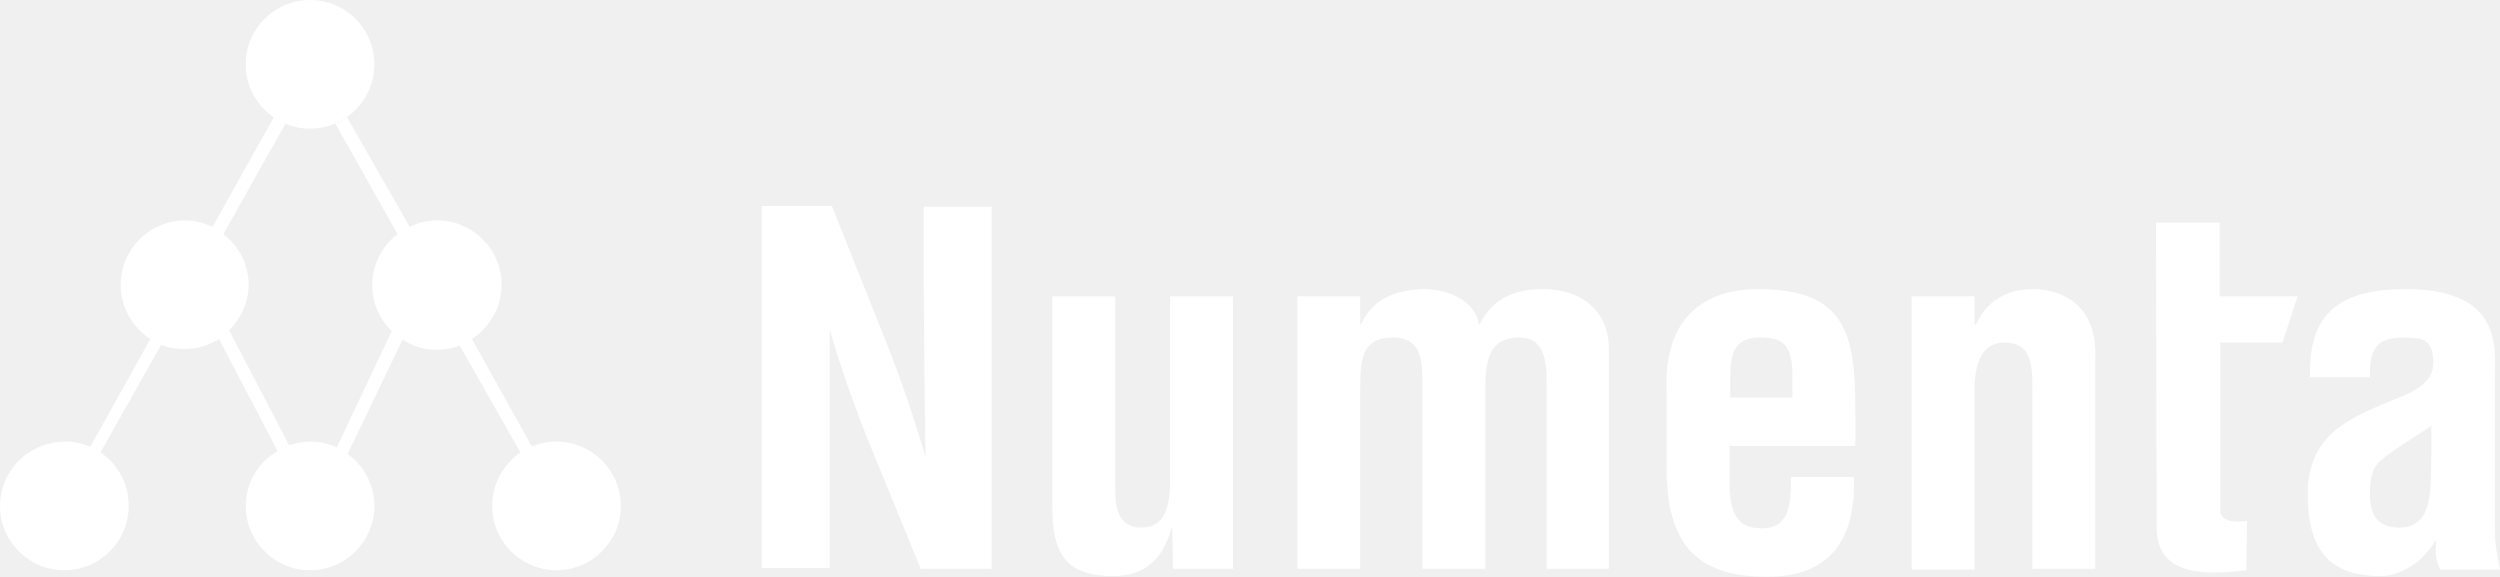
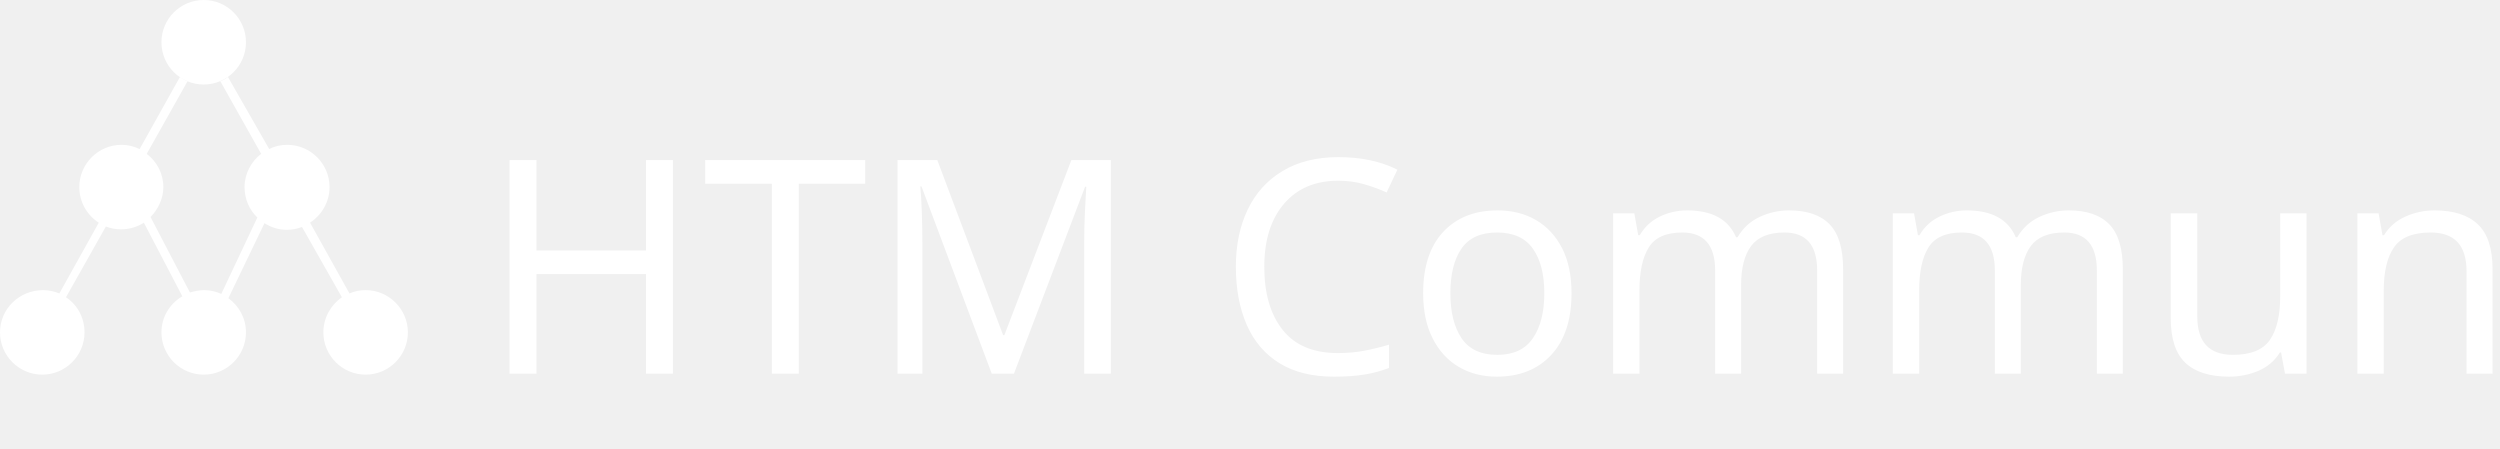
- <svg xmlns="http://www.w3.org/2000/svg" version="1.1" id="Layer_1" x="0px" y="0px" viewBox="0 0 345.9 79.7" style="enable-background:new 0 0 345.9 79.7;" xml:space="preserve">
+ <svg xmlns="http://www.w3.org/2000/svg" version="1.1" id="Layer_1" x="0px" y="0px" viewBox="0 0 526.5 94.5" style="enable-background:new 0 0 526.5 94.5;" xml:space="preserve">
  <style type="text/css">
- 	.st0{fill:#FFFFFF;}
+ 	.st0{display:none;}
+ 	.st1{display:inline;fill:#AF5151;}
+ 	.st2{fill:#FFFFFF;}
+ 	.st3{font-family:'HelveticaLTStd-BoldCond';}
+ 	.st4{font-size:63px;}
</style>
+   <g class="st0">
+     <path class="st1" d="M219.6,40.6v9.8c0,3.5,0.3,33.5,0.3,25c-1.9-6.5-3.7-11.6-5.7-16.6l-7.3-18.3h-9.7v50.1h9.4V52   c0-3.1-0.3-8.9-0.3,4.6c1.8,6.2,3.6,11.3,5.6,16.3l7.3,17.8h9.8V40.6H219.6z" />
+     <path class="st1" d="M254,85.1h-0.1c-1.3,4.5-3.9,6.6-8.1,6.6c-6.9,0-8.4-3.5-8.4-9.8V53h8.7v25.8c0,1.7-0.1,3.5,0.9,5   c0.7,0.8,1.5,1.2,2.7,1.2c4.1,0,4-4.6,4-7.6V53h8.7v37.7h-8.3L254,85.1L254,85.1z" />
+     <path class="st1" d="M280,56.9h0.1c1.9-4.1,5.5-4.7,8.3-4.9c3.2-0.1,7.5,1.3,8,4.9h0.1c1.7-3.3,4.4-4.9,8.7-4.9c6.4,0,9.2,4,9.2,8   v30.7h-8.6V65.3c0-3.4-0.3-6.8-4.1-6.6c-3.7,0.2-4.4,2.8-4.4,7.2v24.8h-8.7V64.8c0-3.3-0.3-6.2-4.3-6.1c-4.1,0.1-4.3,3.1-4.3,7.2   v24.8h-8.7V53h8.7V56.9L280,56.9z" />
+     <path class="st1" d="M322.4,66c-0.4-8.9,4.1-14,12.7-14c12.1,0,13.4,6.3,13.4,16.6v5.1h-17.4v5.5c0.1,4.9,1.9,5.9,4.5,5.9   c3.2,0,4.1-2.3,4-7.1h8.7c0.3,8.4-3.1,13.8-12,13.8c-10,0-14.1-4.7-13.9-15.8L322.4,66L322.4,66z M339.8,67v-3.3   c-0.1-3.8-1.1-5-4.5-5c-4.3,0-4.1,3.3-4.1,6.8V67C331.1,67,339.8,67,339.8,67z" />
+     <path class="st1" d="M365.1,56.9L365.1,56.9c2-4.3,5.9-4.9,7.9-4.9c4.9,0,9,2.9,8.7,9.6v29.1H373V65.6c0-3.7-0.4-6.1-3.7-6.2   c-3.3-0.1-4.4,2.9-4.3,7v24.4h-8.7V53h8.7v3.9H365.1z" />
+     <path class="st1" d="M402.6,90.9c-5.1,0.6-12.4,1.1-12.4-5.9l-0.1-42.2h8.8V53h10.8l-2.1,6.4H399v23.4c0.2,1.6,2.6,1.4,3.7,1.3   L402.6,90.9L402.6,90.9z" />
+     <path class="st1" d="M429.4,90.7c-0.6-1.2-0.7-2.5-0.5-3.9h-0.1c-1,1.5-2.1,2.8-3.5,3.6c-1.3,0.8-2.7,1.3-4.1,1.3   c-7,0-10.1-3.5-10.1-11.3c0-8.6,6.1-10.7,12.9-13.5c3.7-1.5,5-3.2,4.3-6.3c-0.4-1.7-1.7-1.9-4.1-1.9c-3.9,0-4.6,2.1-4.5,5.5h-8.3   C411.3,57,413.7,52,424.6,52c11.8,0,12.6,6.2,12.4,11.2v22.3c0,1.8,0.3,3.5,0.7,5.3L429.4,90.7L429.4,90.7z M428.2,70.9   c-2.1,1.5-4.7,2.9-7,4.8c-1.3,1.1-1.5,2.9-1.5,4.5c0,2.9,0.9,4.8,4.1,4.8c5.1,0,4.2-6.5,4.4-10.1V70.9z" />
+   </g>
  <g>
    <g>
-       <path class="st0" d="M127.8,28.6v9.8c0,3.5,0.3,33.5,0.3,25c-1.9-6.5-3.7-11.6-5.7-16.6l-7.3-18.3h-9.7v50.1h9.4V40    c0-3.1-0.3-8.9-0.3,4.6c1.8,6.2,3.6,11.3,5.6,16.3l7.3,17.8h9.8V28.6H127.8z" />
-       <path class="st0" d="M162.2,73.1h-0.1c-1.3,4.5-3.9,6.6-8.1,6.6c-6.9,0-8.4-3.5-8.4-9.8V41h8.7v25.8c0,1.7-0.1,3.5,0.9,5    c0.7,0.8,1.5,1.2,2.7,1.2c4.1,0,4-4.6,4-7.6V41h8.7v37.7h-8.3L162.2,73.1L162.2,73.1z" />
-       <path class="st0" d="M188.2,44.9h0.1c1.9-4.1,5.5-4.7,8.3-4.9c3.2-0.1,7.5,1.3,8,4.9h0.1c1.7-3.3,4.4-4.9,8.7-4.9    c6.4,0,9.2,4,9.2,8v30.7H214V53.3c0-3.4-0.3-6.8-4.1-6.6c-3.7,0.2-4.4,2.8-4.4,7.2v24.8h-8.7V52.8c0-3.3-0.3-6.2-4.3-6.1    c-4.1,0.1-4.3,3.1-4.3,7.2v24.8h-8.7V41h8.7L188.2,44.9L188.2,44.9z" />
-       <path class="st0" d="M230.6,54c-0.4-8.9,4.1-14,12.7-14c12.1,0,13.4,6.3,13.4,16.6v5.1h-17.4v5.5c0.1,4.9,1.9,5.9,4.5,5.9    c3.2,0,4.1-2.3,4-7.1h8.7c0.3,8.4-3.1,13.8-12,13.8c-10,0-14.1-4.7-13.9-15.8L230.6,54L230.6,54z M248,55v-3.3    c-0.1-3.8-1.1-5-4.5-5c-4.3,0-4.1,3.3-4.1,6.8V55C239.3,55,248,55,248,55z" />
-       <path class="st0" d="M273.3,44.9h0.1c1.9-4.3,5.8-4.9,7.8-4.9c4.9,0,9,2.9,8.7,9.6v29.1h-8.7V53.6c0-3.7-0.4-6.1-3.7-6.2    c-3.3-0.1-4.4,2.9-4.3,7v24.4h-8.7V41h8.7V44.9z" />
-       <path class="st0" d="M310.8,78.9c-5.1,0.6-12.4,1.1-12.4-5.9l-0.1-42.2h8.8V41h10.8l-2.1,6.4h-8.6v23.4c0.2,1.6,2.6,1.4,3.7,1.3    L310.8,78.9L310.8,78.9z" />
-       <path class="st0" d="M337.6,78.7c-0.6-1.2-0.7-2.5-0.5-3.9H337c-1,1.5-2.1,2.8-3.5,3.6c-1.3,0.8-2.7,1.3-4.1,1.3    c-7,0-10.1-3.5-10.1-11.3c0-8.6,6.1-10.7,12.9-13.5c3.7-1.5,5-3.2,4.3-6.3c-0.4-1.7-1.7-1.9-4.1-1.9c-3.9,0-4.6,2.1-4.5,5.5h-8.3    c-0.1-7.2,2.3-12.2,13.2-12.2c11.8,0,12.6,6.2,12.4,11.2v22.3c0,1.8,0.3,3.5,0.7,5.3H337.6z M336.4,58.9c-2.1,1.5-4.7,2.9-7,4.8    c-1.3,1.1-1.5,2.9-1.5,4.5c0,2.9,0.9,4.8,4.1,4.8c5.1,0,4.2-6.5,4.4-10.1V58.9z" />
+       <g>
+         <path class="st2" d="M77,61.1c-1.2,0-2.3,0.2-3.4,0.7l-8.3-14.9c2.4-1.6,4.1-4.3,4.1-7.5c0-4.9-4-8.9-8.9-8.9     c-1.4,0-2.7,0.3-3.8,0.9L48,16.2c-0.5,0.4-1,0.7-1.6,0.9L55,32.4c-2.1,1.6-3.5,4.2-3.5,7c0,2.5,1,4.8,2.7,6.4l-7.6,16.1     c-1.1-0.5-2.3-0.8-3.6-0.8c-1,0-2,0.2-3,0.5l-8.3-15.9c1.6-1.6,2.7-3.9,2.7-6.3c0-2.9-1.4-5.4-3.5-7l8.6-15.3     c-0.6-0.2-1.1-0.6-1.6-0.9l-8.5,15.2c-1.2-0.6-2.5-0.9-3.8-0.9c-4.9,0-8.9,4-8.9,8.9c0,3.1,1.6,5.9,4.1,7.5l-8.3,14.9     c-1-0.4-2.2-0.7-3.4-0.7C4,61.1,0,65.1,0,70s4,8.9,8.9,8.9s8.9-4,8.9-8.9c0-3.1-1.5-5.8-3.9-7.4l8.4-14.9c1,0.4,2.1,0.6,3.2,0.6     c1.7,0,3.4-0.5,4.8-1.4l8.1,15.5C35.7,64,34,66.8,34,70c0,4.9,4,8.9,8.9,8.9s8.9-4,8.9-8.9c0-3-1.5-5.6-3.7-7.2L55.7,47     c1.4,0.9,3,1.4,4.7,1.4c1.1,0,2.2-0.2,3.2-0.6L72,62.6c-2.3,1.6-3.9,4.3-3.9,7.4c0,4.9,4,8.9,8.9,8.9s8.9-4,8.9-8.9     S81.9,61.1,77,61.1z" />
+       </g>
+       <circle class="st2" cx="42.9" cy="8.9" r="8.9" />
    </g>
-     <g>
-       <g>
-         <path class="st0" d="M77,61.1c-1.2,0-2.3,0.2-3.4,0.7l-8.3-14.9c2.4-1.6,4.1-4.3,4.1-7.5c0-4.9-4-8.9-8.9-8.9     c-1.4,0-2.7,0.3-3.8,0.9L48,16.2c-0.5,0.4-1,0.7-1.6,0.9L55,32.4c-2.1,1.6-3.5,4.2-3.5,7c0,2.5,1,4.8,2.7,6.4l-7.6,16.1     c-1.1-0.5-2.3-0.8-3.6-0.8c-1,0-2,0.2-3,0.5l-8.3-15.9c1.6-1.6,2.7-3.9,2.7-6.3c0-2.9-1.4-5.4-3.5-7l8.6-15.3     c-0.6-0.2-1.1-0.6-1.6-0.9l-8.5,15.2c-1.2-0.6-2.5-0.9-3.8-0.9c-4.9,0-8.9,4-8.9,8.9c0,3.1,1.6,5.9,4.1,7.5l-8.3,14.9     c-1-0.4-2.2-0.7-3.4-0.7C4,61.1,0,65.1,0,70c0,4.9,4,8.9,8.9,8.9s8.9-4,8.9-8.9c0-3.1-1.5-5.8-3.9-7.4l8.4-14.9     c1,0.4,2.1,0.6,3.2,0.6c1.7,0,3.4-0.5,4.8-1.4l8.1,15.5C35.7,64,34,66.8,34,70c0,4.9,4,8.9,8.9,8.9s8.9-4,8.9-8.9     c0-3-1.5-5.6-3.7-7.2L55.7,47c1.4,0.9,3,1.4,4.7,1.4c1.1,0,2.2-0.2,3.2-0.6L72,62.6c-2.3,1.6-3.9,4.3-3.9,7.4     c0,4.9,4,8.9,8.9,8.9s8.9-4,8.9-8.9C85.9,65.1,81.9,61.1,77,61.1z" />
-       </g>
-       <circle class="st0" cx="42.9" cy="8.9" r="8.9" />
-     </g>
+     <text transform="matrix(1 0 0 1 101.2 78.7)" class="st2 st3 st4">HTM Community</text>
  </g>
</svg>
